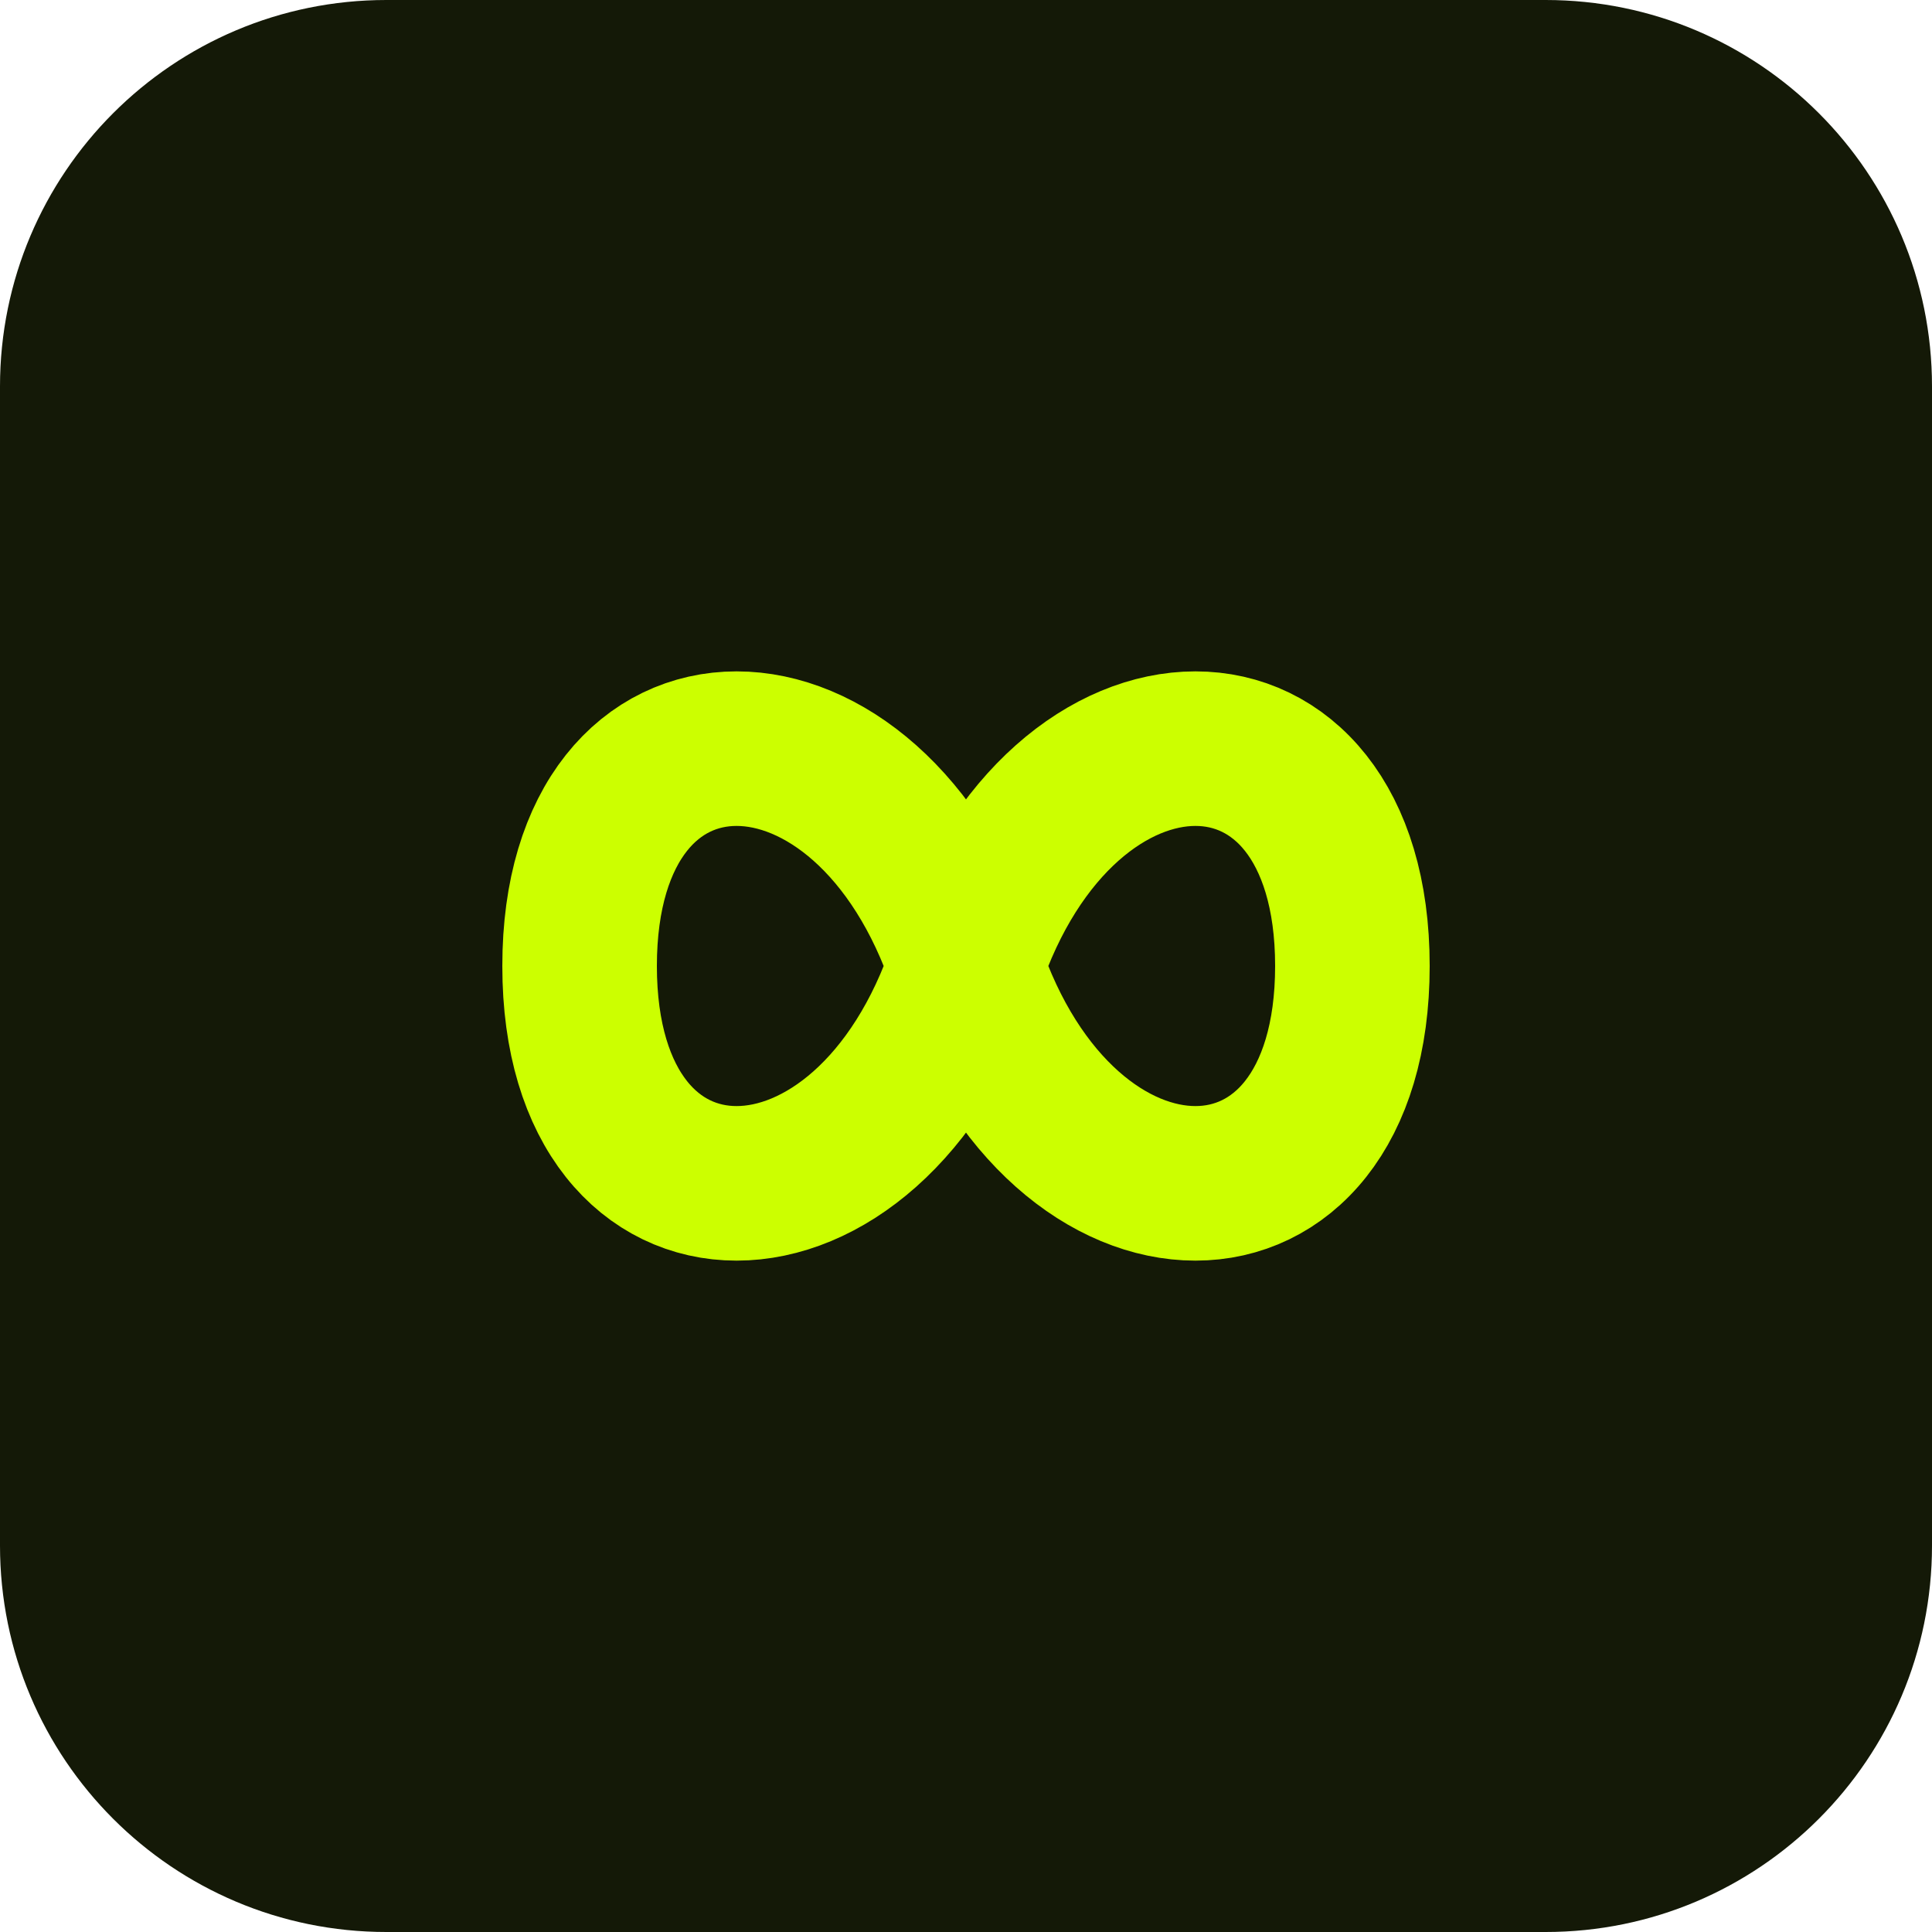
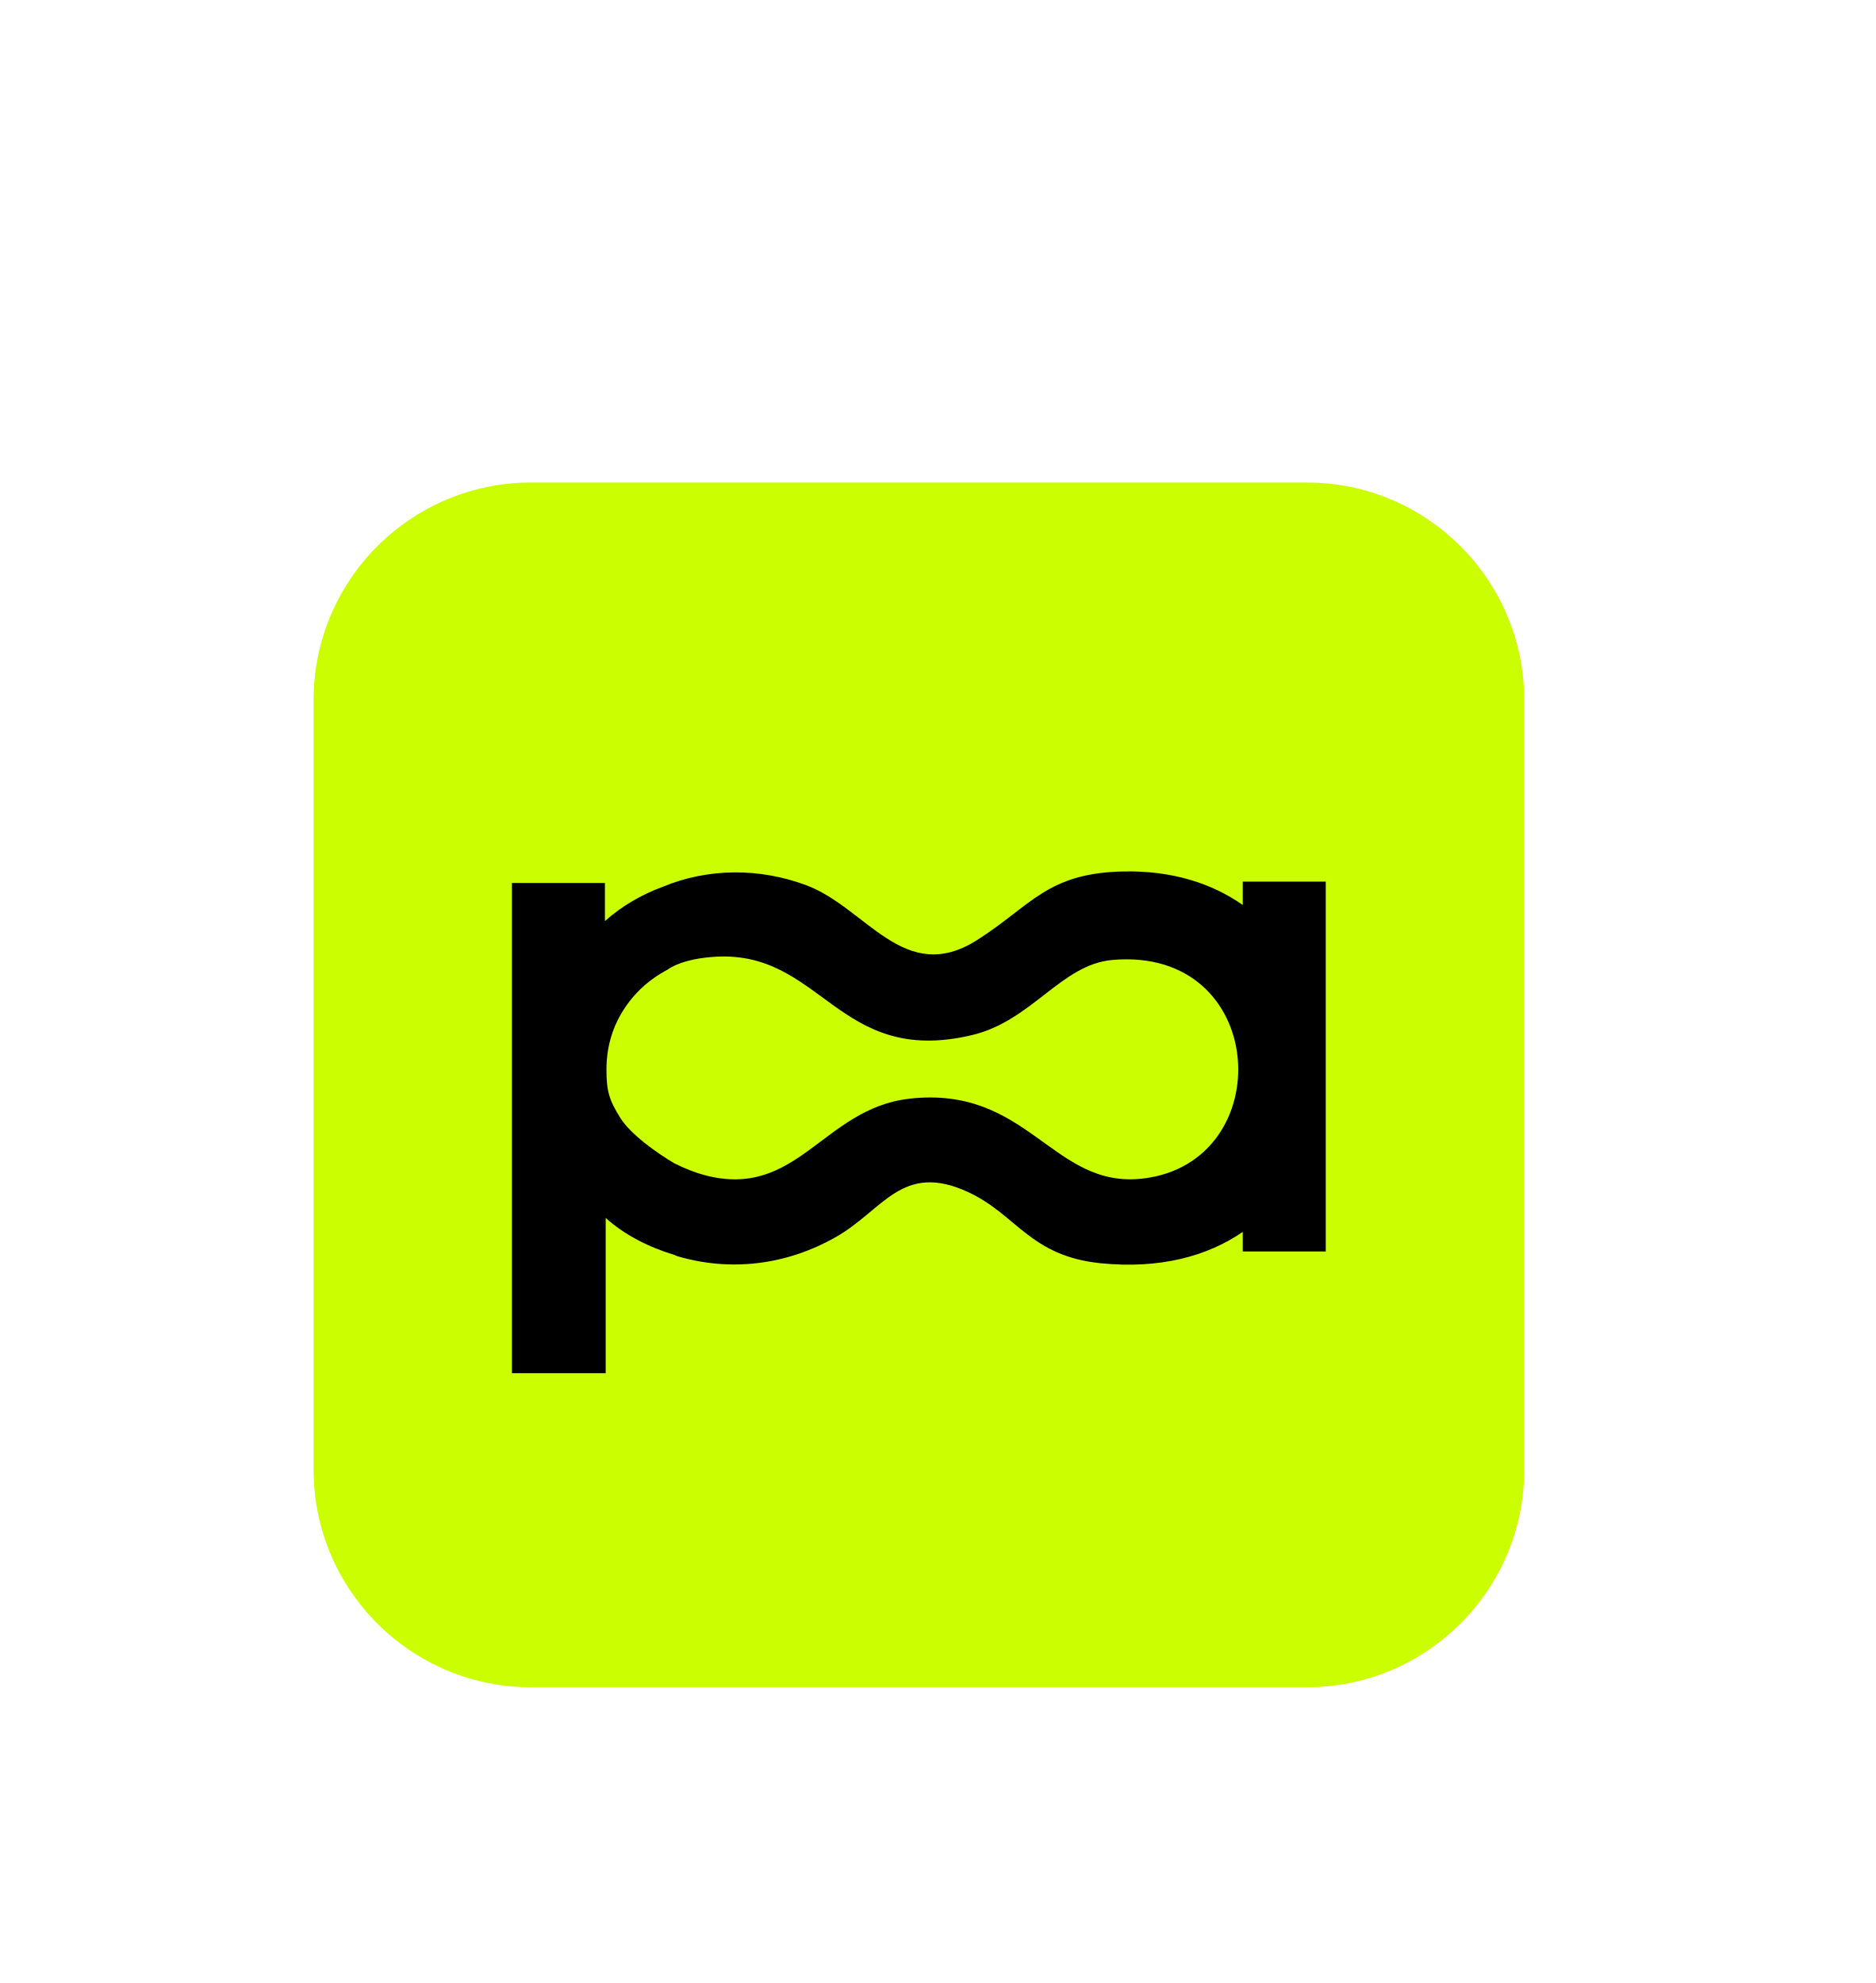
- <svg xmlns="http://www.w3.org/2000/svg" viewBox="0 0 100 100">
-   <rect width="100" height="100" rx="20" fill="#141907" />
-   <path d="M 30 50 C 30 35, 45 35, 50 50 C 55 65, 70 65, 70 50 C 70 35, 55 35, 50 50 C 45 65, 30 65, 30 50 Z" fill="none" stroke="#ccff00" stroke-width="8" stroke-linecap="round" stroke-linejoin="round" />
+ <svg xmlns="http://www.w3.org/2000/svg" id="Capa_1" data-name="Capa 1" viewBox="0 0 122 129">
+   <defs>
+     <style>
+       .cls-1 {
+         fill: #cbfe01;
+       }
+     </style>
+   </defs>
+   <path class="cls-1" d="M34.54,31.39h50.47c7.8,0,14.14,6.34,14.14,14.14v50.09c0,7.8-6.34,14.14-14.14,14.14h-50.47c-7.8,0-14.14-6.34-14.14-14.14v-50.09c0-7.8,6.34-14.14,14.14-14.14Z" />
+   <path d="M80.84,57.37v1.5c-2-1.4-4.58-2.24-7.73-2.18-5.01.09-6.04,2.24-9.56,4.47-4.74,3-7.19-2.12-11.12-3.58-3.04-1.13-6.37-1.11-9.3.1-1.43.53-2.69,1.27-3.78,2.24v-2.48h-6.05v31.89h6.1v-10.1c1.24,1.11,2.77,1.89,4.45,2.4.05.02.1.05.15.07,3.42,1.03,7.08.64,10.36-1.22,3.11-1.76,4.31-4.92,8.62-2.93,3.14,1.45,4.02,4.17,8.64,4.63,3.84.38,6.92-.46,9.22-2.04v1.27h5.4v-24.06h-5.4ZM59.11,71.48c-5.58.66-7.25,6.58-13.3,4.96-.57-.15-1.25-.42-1.92-.75-1.22-.71-2.9-1.94-3.54-2.97-.71-1.14-.9-1.71-.9-3.13s.36-2.69,1.07-3.83c.71-1.14,1.68-2.03,2.9-2.68.71-.49,1.77-.73,2.82-.82,7.22-.64,8.15,7.16,16.97,5.08,3.91-.92,5.81-4.59,9.13-4.89,10.22-.92,10.91,13.19,1.99,14.22-5.89.68-7.43-6.11-15.24-5.19Z" />
</svg>
